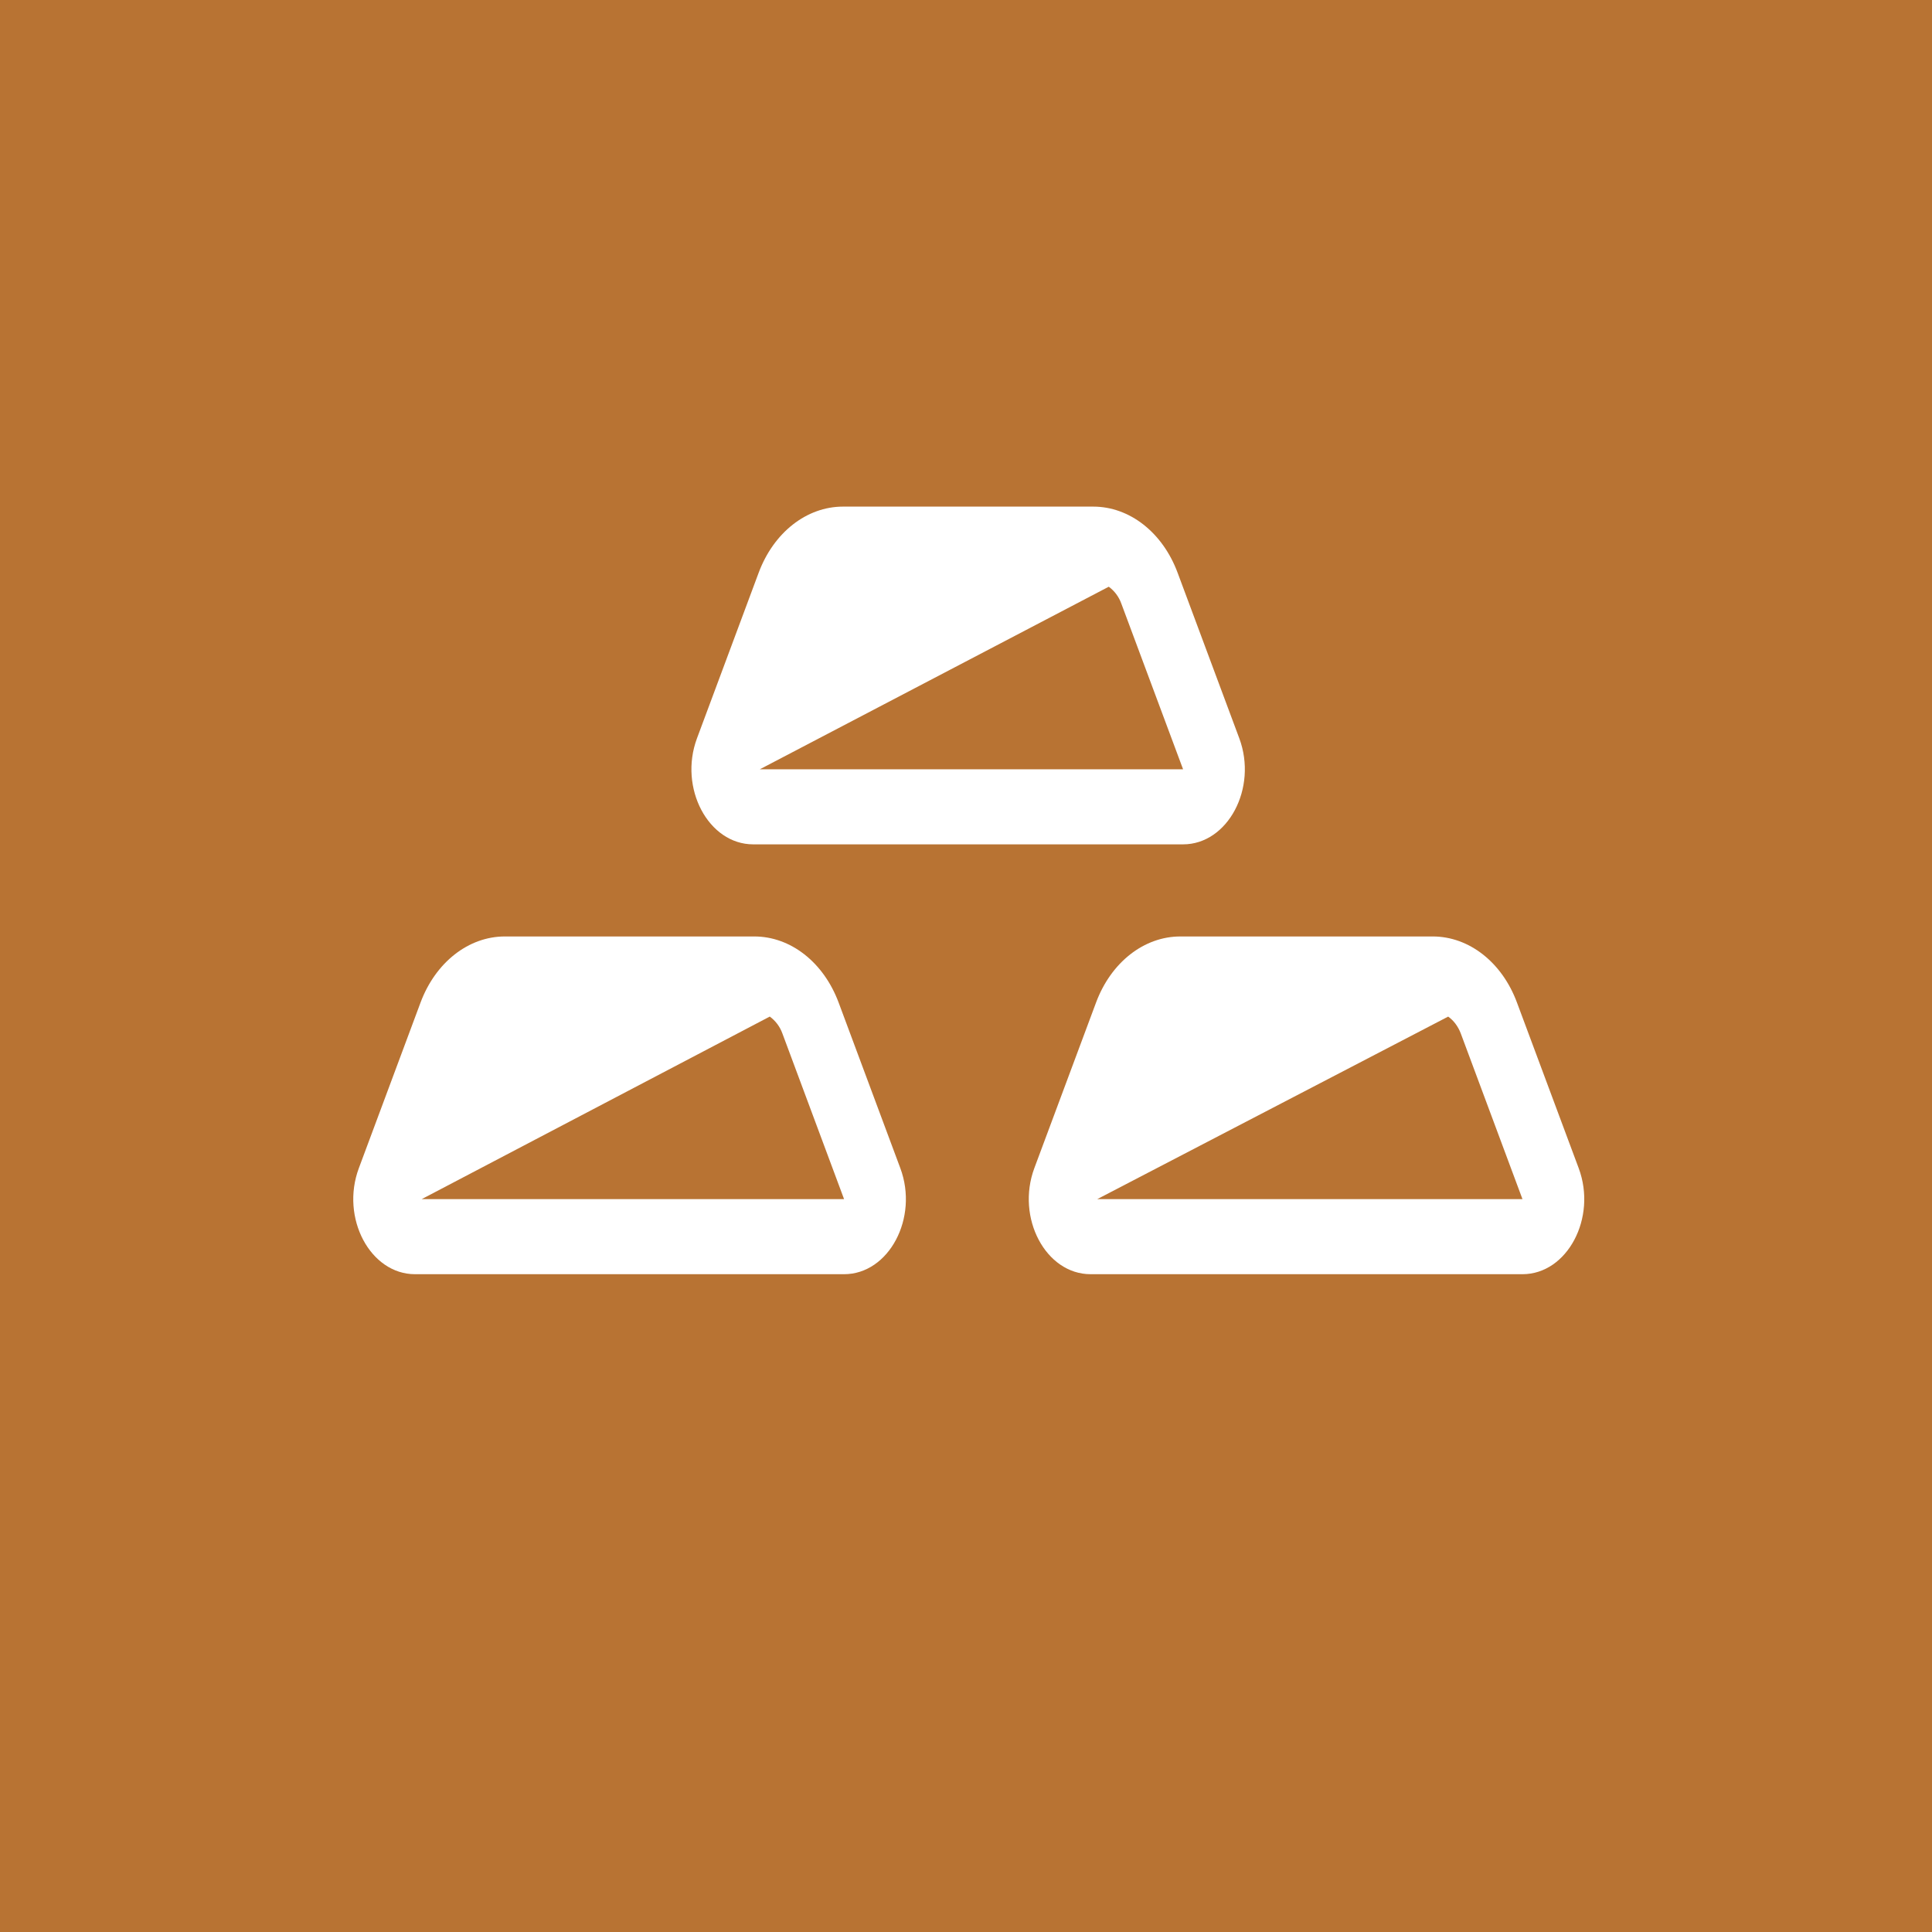
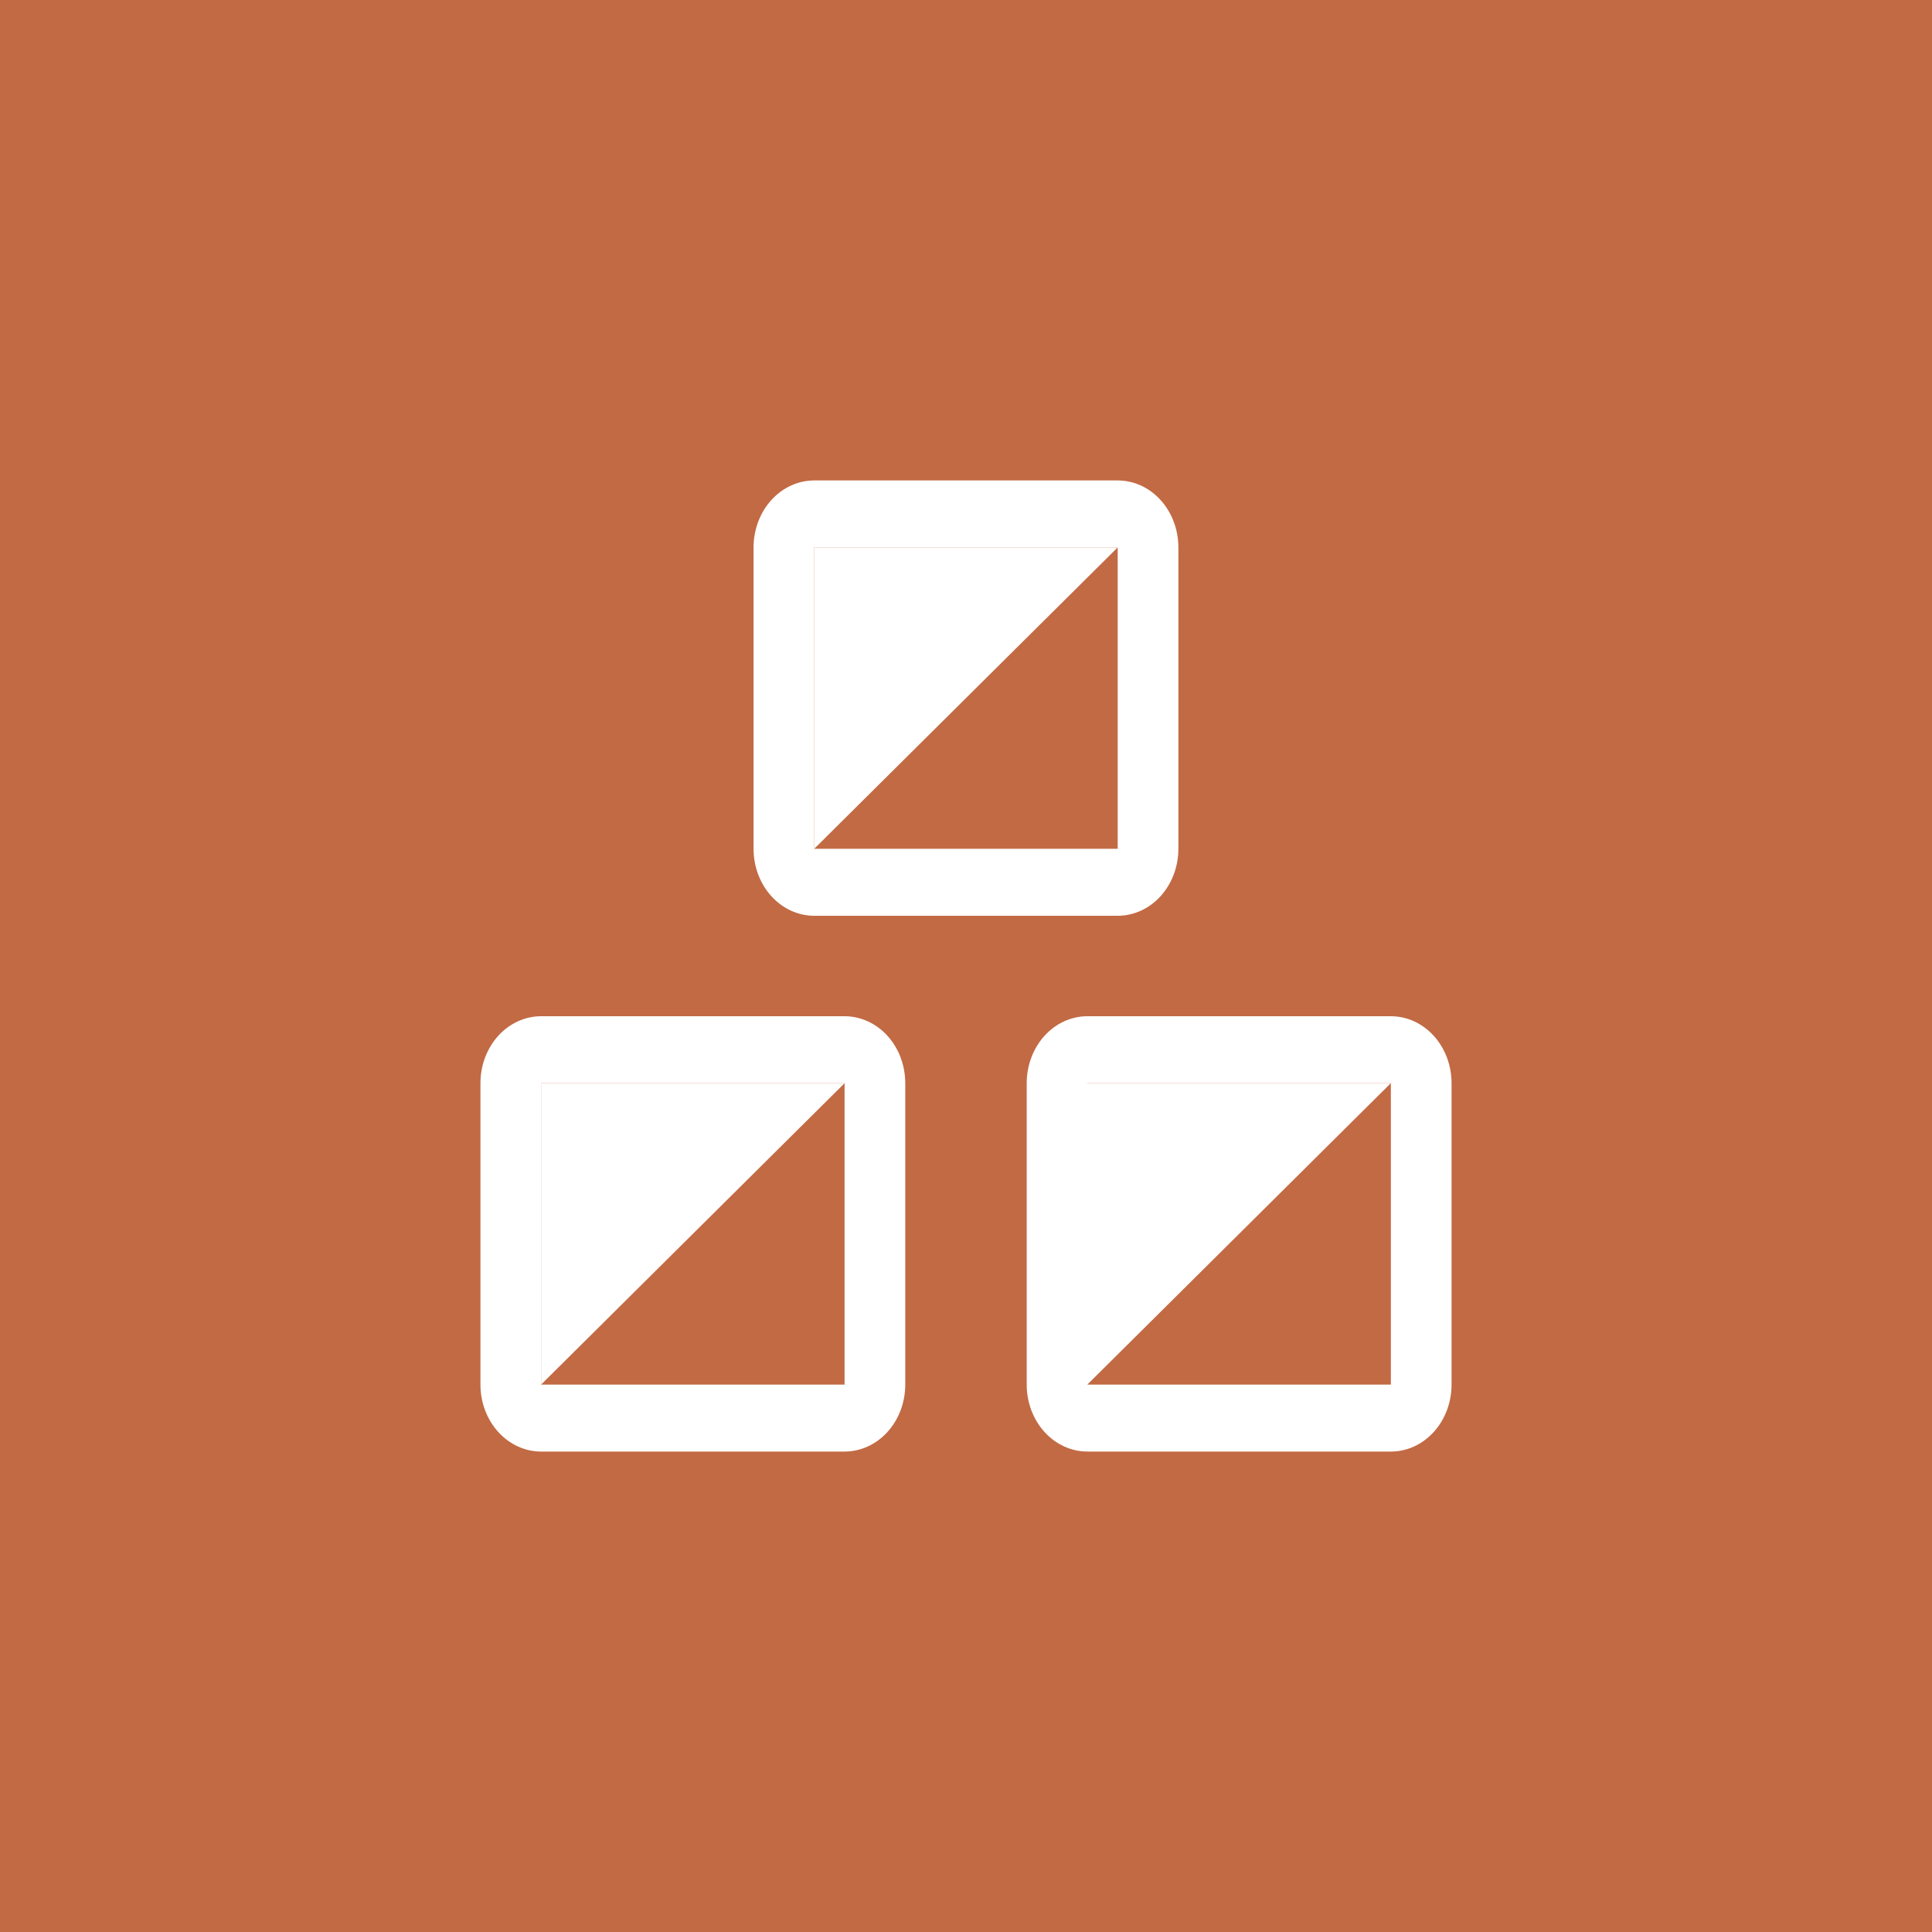
<svg xmlns="http://www.w3.org/2000/svg" width="827" height="827" viewBox="0 0 827 827" fill="none">
-   <rect width="827" height="827" fill="#B87333" />
-   <g clip-path="url(#clip0_5483_14)">
-     <path d="M46 46H782V782H46V46Z" fill="#B87333" />
-     <path d="M325.246 329.294H506.421L480.004 258.415C478.976 255.507 477.099 252.975 474.615 251.147L325.246 329.294ZM324.747 245.167C331.174 227.923 345.289 216.857 360.85 216.857H467.965C483.539 216.857 497.668 227.923 504.081 245.167L530.485 316.046C538.397 337.311 525.609 361.429 506.421 361.429H322.421C303.232 361.429 290.431 337.311 298.343 316.046L324.747 245.167ZM180.504 513.294H361.31L334.92 442.415C333.886 439.503 331.999 436.971 329.505 435.147L180.504 513.294ZM180.005 429.167C186.432 411.923 200.56 400.857 216.108 400.857H322.881C338.442 400.857 352.557 411.923 358.984 429.167L385.388 500.046C393.313 521.311 380.512 545.429 361.297 545.429H177.652C158.464 545.429 145.676 521.311 153.601 500.046L180.005 429.167ZM651.702 513.294H469.673L619.896 435.16C622.236 436.816 624.141 439.313 625.311 442.428L651.702 513.294ZM505.251 400.857C489.69 400.857 475.574 411.923 469.161 429.167L442.744 500.046C434.845 521.311 447.633 545.429 466.834 545.429H651.702C670.89 545.429 683.692 521.311 675.766 500.046L649.349 429.167C642.975 411.923 628.833 400.857 613.285 400.857H505.251Z" fill="white" />
+   <g clip-path="url(#clip0_5500_13)">
+     <path d="M0 0H827V827H0V0Z" fill="#C26A44" />
+     <g clip-path="url(#clip1_5500_13)">
+       <path d="M783 413.5C783 209.431 617.569 44 413.5 44C209.431 44 44 209.431 44 413.5C44 617.569 209.431 783 413.5 783C617.569 783 783 617.569 783 413.5Z" fill="#C26A44" />
+       <path fill-rule="evenodd" clip-rule="evenodd" d="M330.173 214.053C335.046 208.677 341.653 205.656 348.544 205.656H478.43C485.319 205.656 491.929 208.677 496.799 214.053C501.672 219.429 504.409 226.721 504.409 234.324V363.331C504.409 370.934 501.672 378.227 496.799 383.603C491.929 388.979 485.319 392 478.43 392H348.544C341.653 392 335.046 388.979 330.173 383.603C325.303 378.227 322.564 370.934 322.564 363.331V234.324C322.564 226.721 325.303 219.429 330.173 214.053ZM478.43 234.324H348.544V363.331H478.43V234.324ZM213.265 443.397C218.138 438.021 224.746 435 231.636 435H361.521C368.412 435 375.019 438.021 379.892 443.397C384.764 448.773 387.501 456.066 387.501 463.669V592.675C387.501 600.28 384.764 607.571 379.892 612.947C375.019 618.323 368.412 621.344 361.521 621.344H231.636C224.746 621.344 218.138 618.323 213.265 612.947C208.393 607.571 205.656 600.28 205.656 592.675V463.669C205.656 456.066 208.393 448.773 213.265 443.397ZM361.521 463.669H231.636V592.675H361.521V463.669ZM447.094 443.397C451.967 438.021 458.577 435 465.466 435H595.363C602.254 435 608.862 438.021 613.734 443.397C618.607 448.773 621.344 456.066 621.344 463.669V592.675C621.344 600.28 618.607 607.571 613.734 612.947C608.862 618.323 602.254 621.344 595.363 621.344H465.466C458.577 621.344 451.967 618.323 447.094 612.947C442.224 607.571 439.485 600.28 439.485 592.675V463.669C439.485 456.066 442.224 448.773 447.094 443.397ZM595.363 463.669H465.466V592.675H595.363V463.669Z" fill="white" />
+       <path d="M348.526 234.324L478.43 234.324L348.526 363.331V234.324ZM231.617 463.669H361.521L231.617 592.675V463.669ZM465.433 463.669H595.333L465.433 592.675V463.669Z" fill="white" />
+     </g>
  </g>
  <defs>
-     <clipPath id="clip0_5483_14">
-       <rect width="736" height="736" fill="white" transform="translate(46 46)" />
+     <clipPath id="clip0_5500_13">
+       <rect width="827" height="827" fill="white" />
+     </clipPath>
+     <clipPath id="clip1_5500_13">
+       <rect width="739" height="739" fill="white" transform="translate(44 44)" />
    </clipPath>
  </defs>
</svg>
